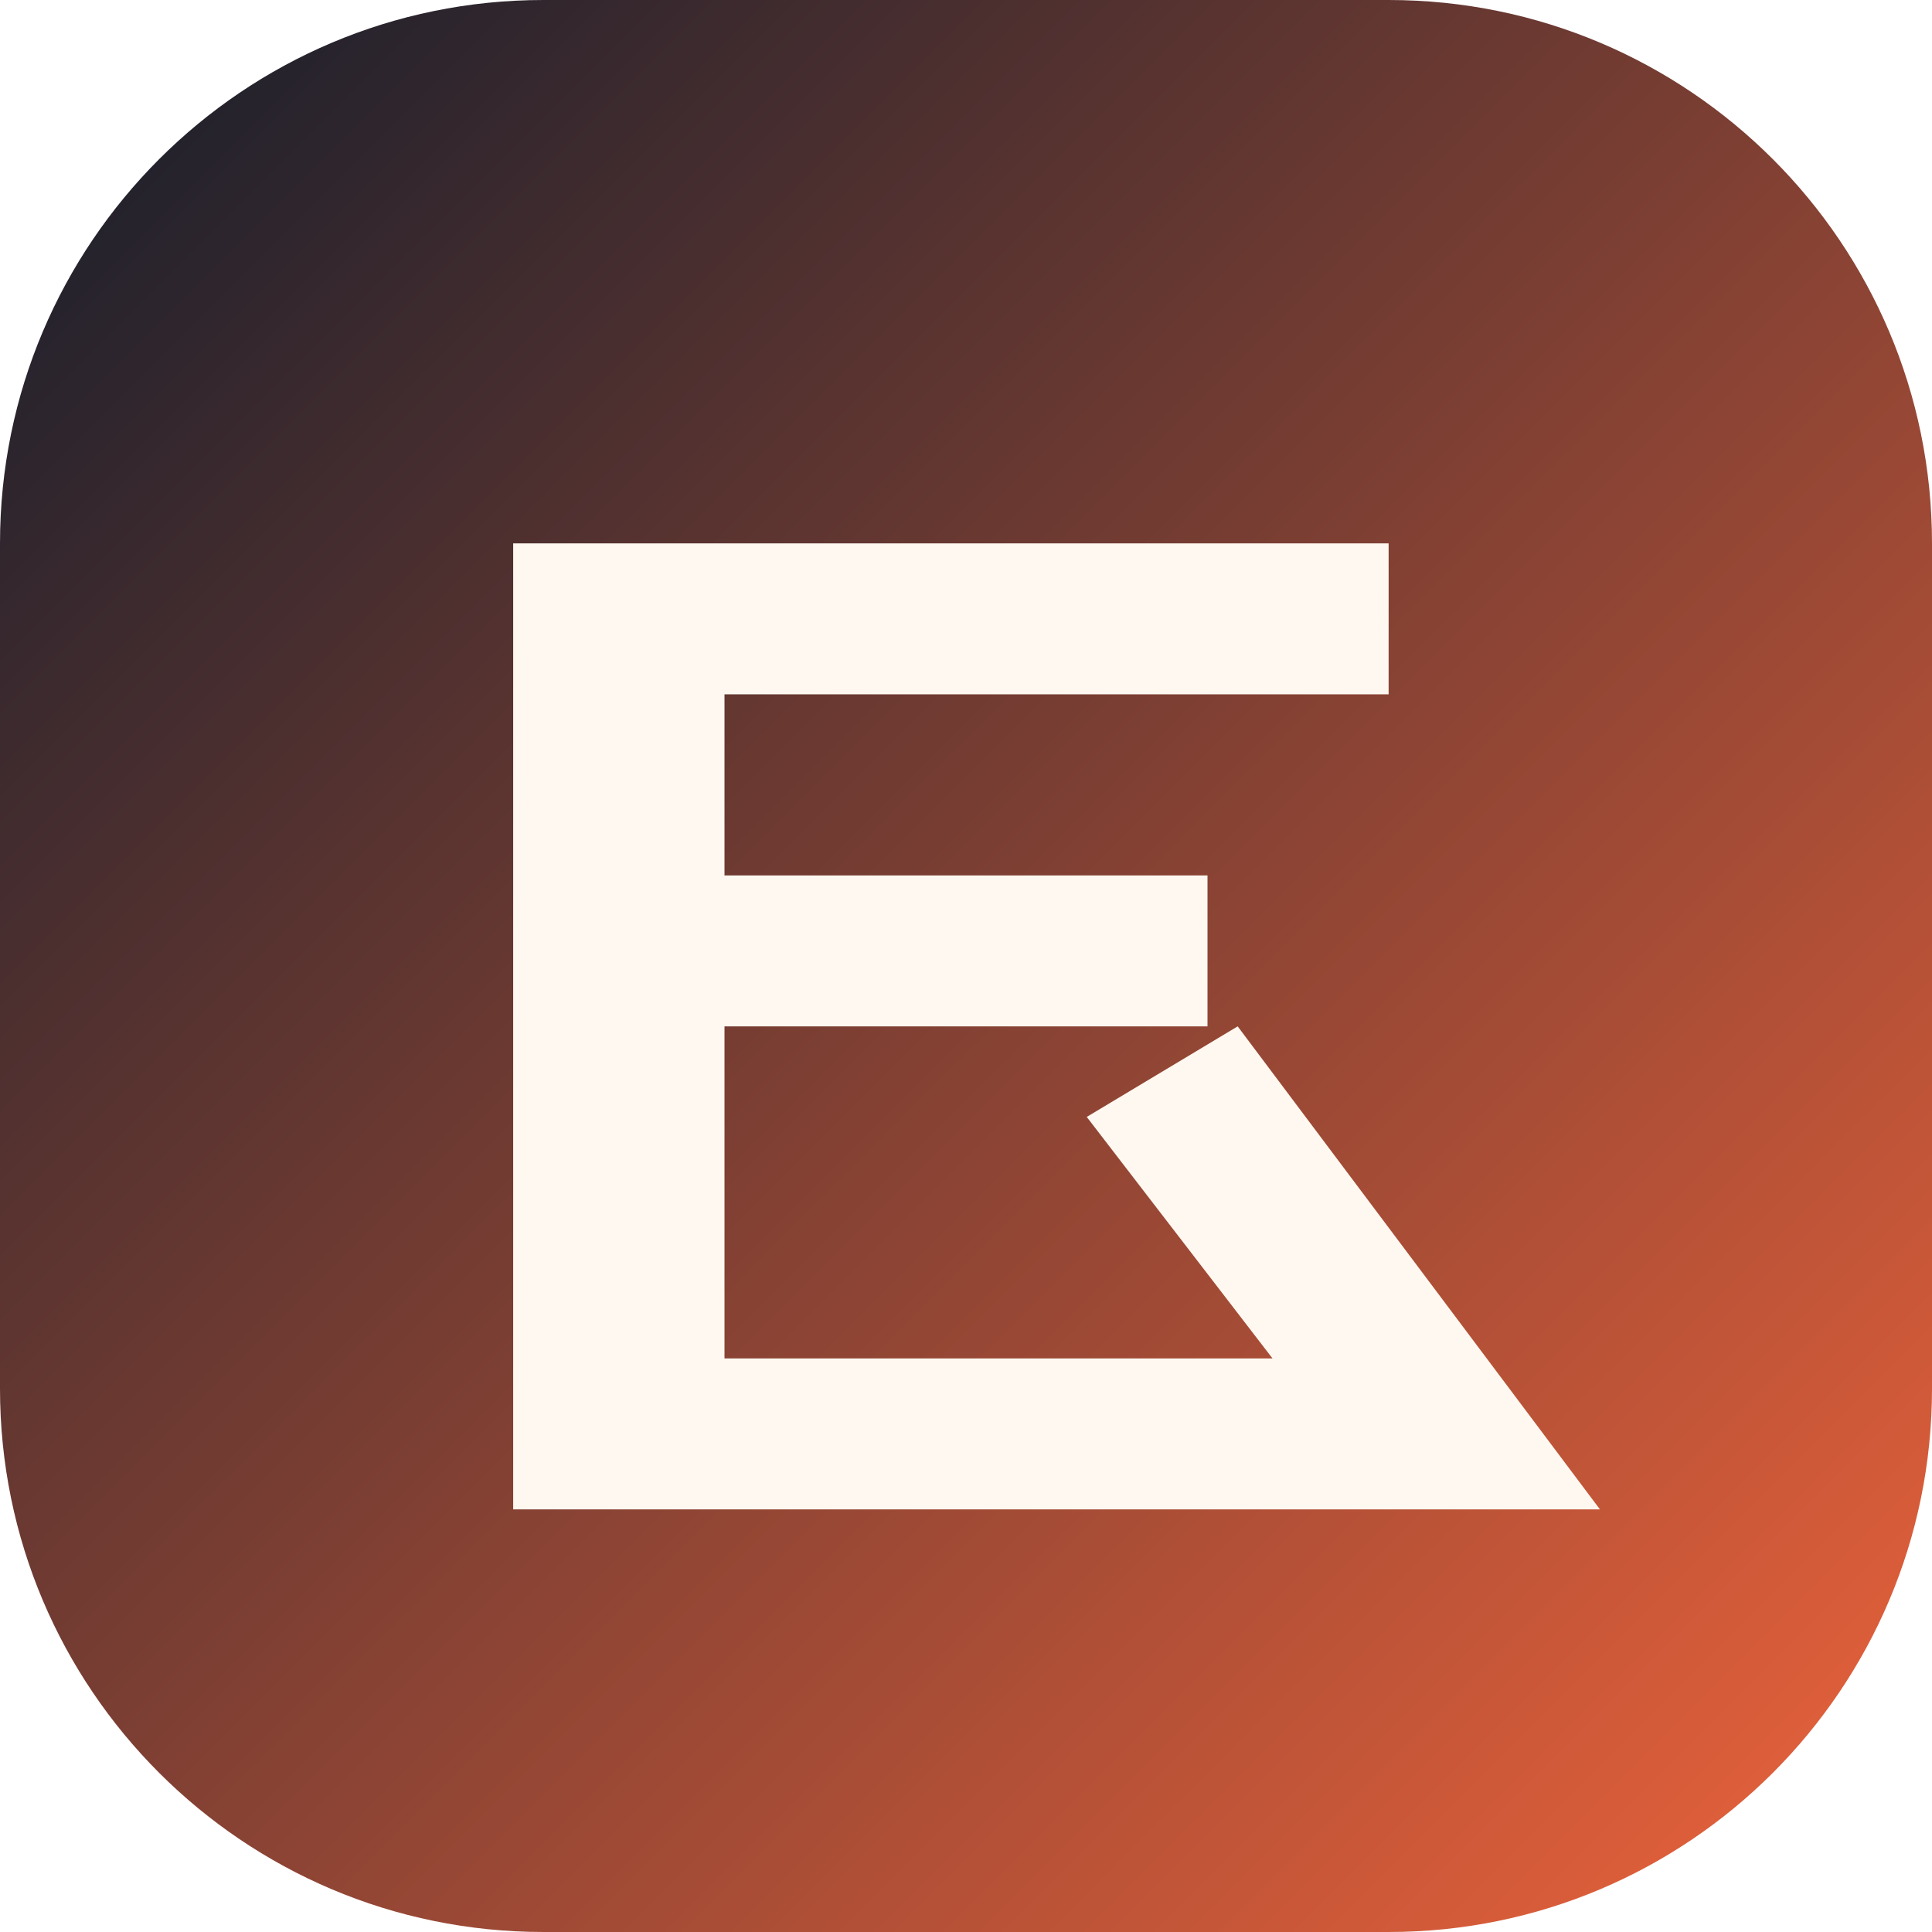
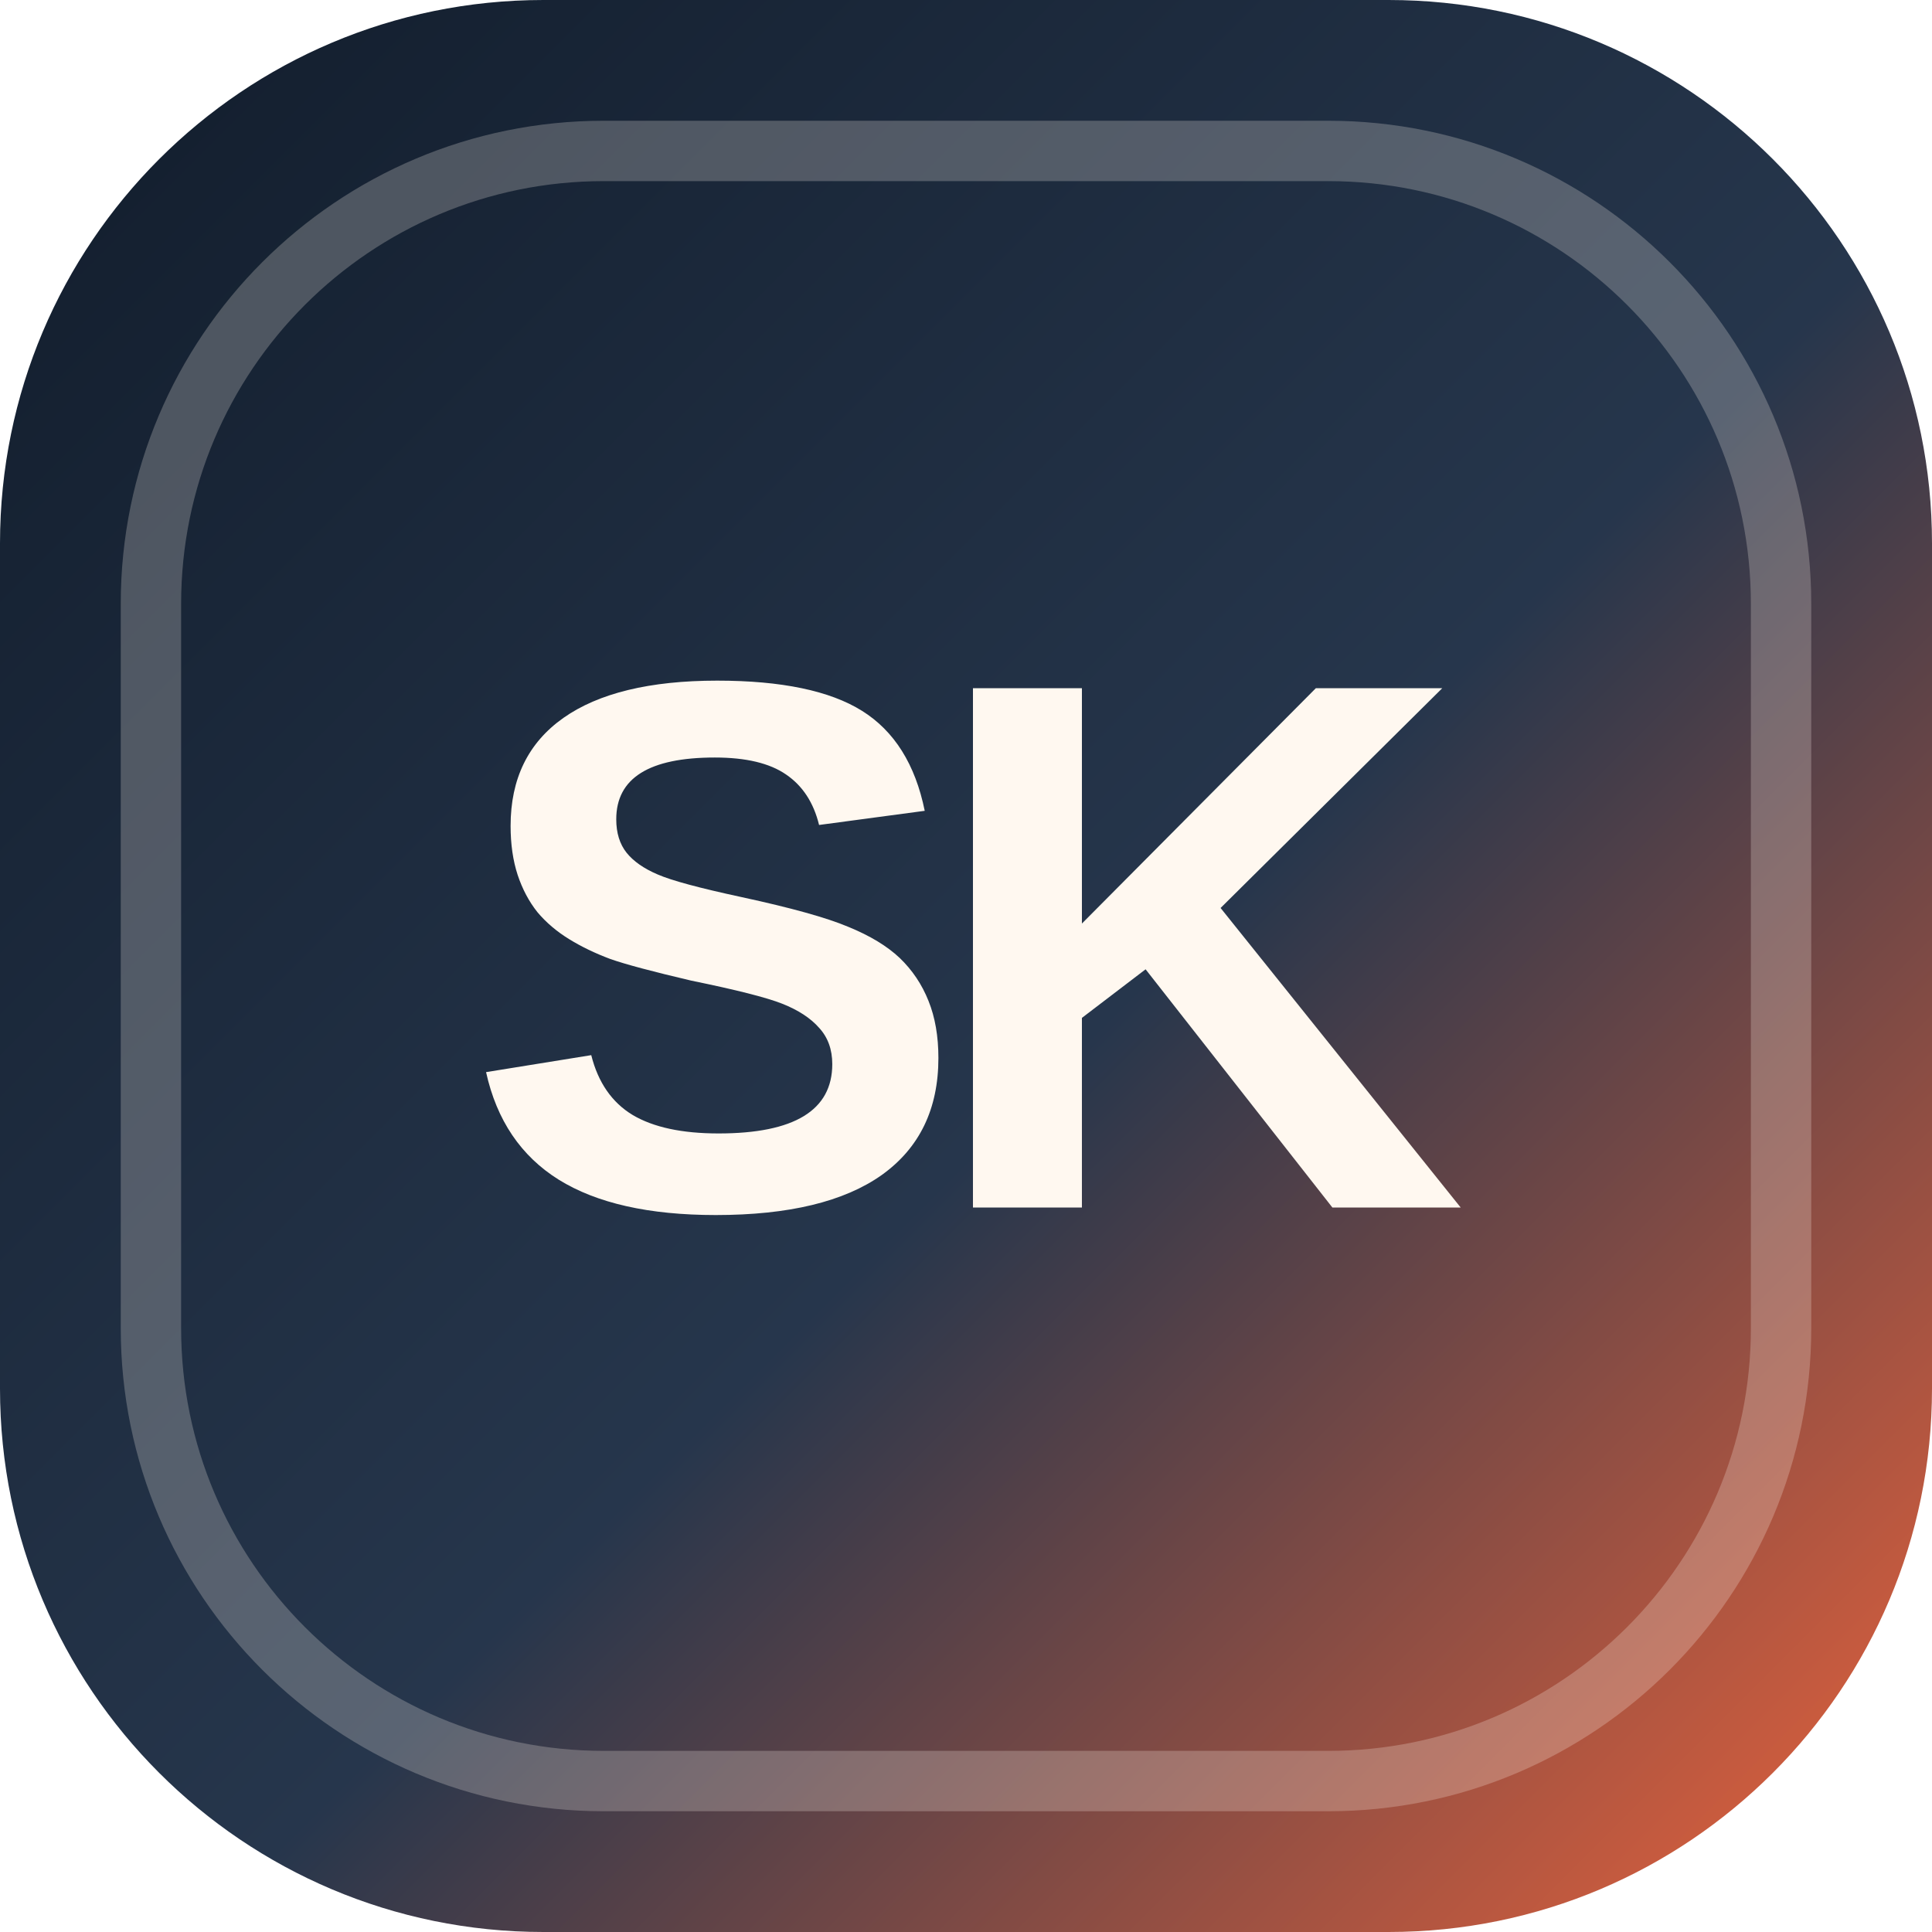
- <svg xmlns="http://www.w3.org/2000/svg" viewBox="0 0 64 64" role="img" aria-label="Sai Kumar Mediboina monogram">
+ <svg xmlns="http://www.w3.org/2000/svg" viewBox="0 0 64 64" role="img" aria-label="Sai Kumar Mediboina SK monogram">
  <defs>
-     <linearGradient id="g" x1="0%" y1="0%" x2="100%" y2="100%">
+     <linearGradient id="bg" x1="0%" y1="0%" x2="100%" y2="100%">
      <stop offset="0%" stop-color="#111c2b" />
+       <stop offset="55%" stop-color="#26364c" />
      <stop offset="100%" stop-color="#f0643b" />
    </linearGradient>
  </defs>
-   <rect width="64" height="64" rx="18" fill="url(#g)" />
-   <path d="M17 18h29v5H24v6h16v5H24v11h22v5H17zm29 32-10-13 5-3 12 16z" fill="#fff8f0" />
+   <rect width="64" height="64" rx="18" fill="url(#bg)" />
+   <rect x="5" y="5" width="54" height="54" rx="15" fill="none" stroke="#fff8f0" stroke-opacity="0.24" stroke-width="2" />
+   <text x="32" y="40" fill="#fff8f0" font-family="Arial, Helvetica, sans-serif" font-size="25" font-weight="800" letter-spacing="-1.5" text-anchor="middle">SK</text>
</svg>
